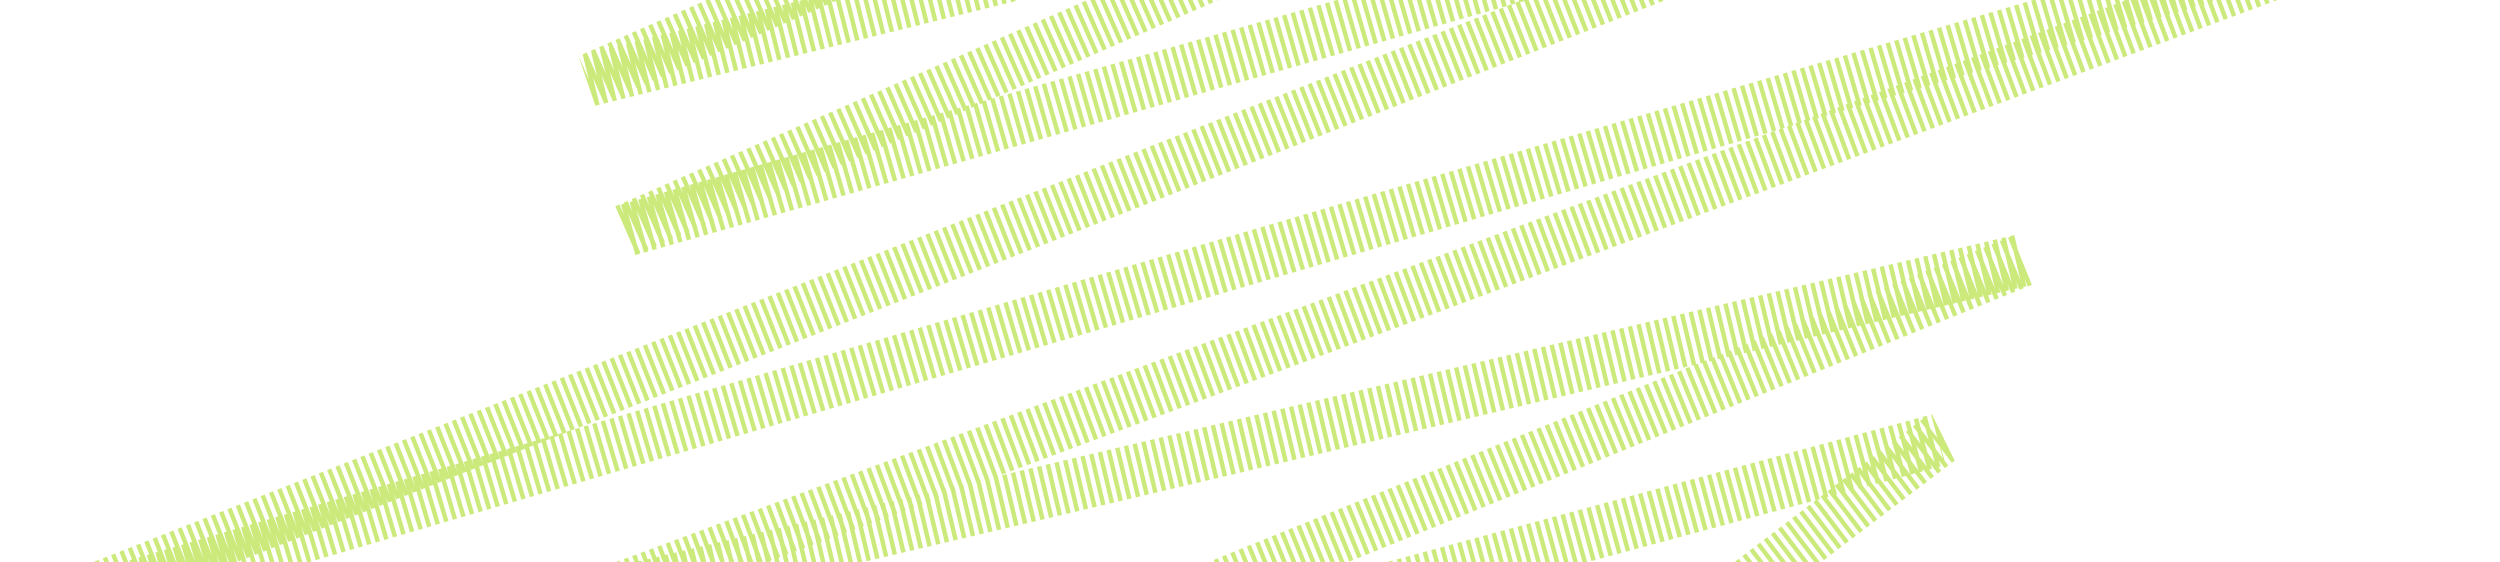
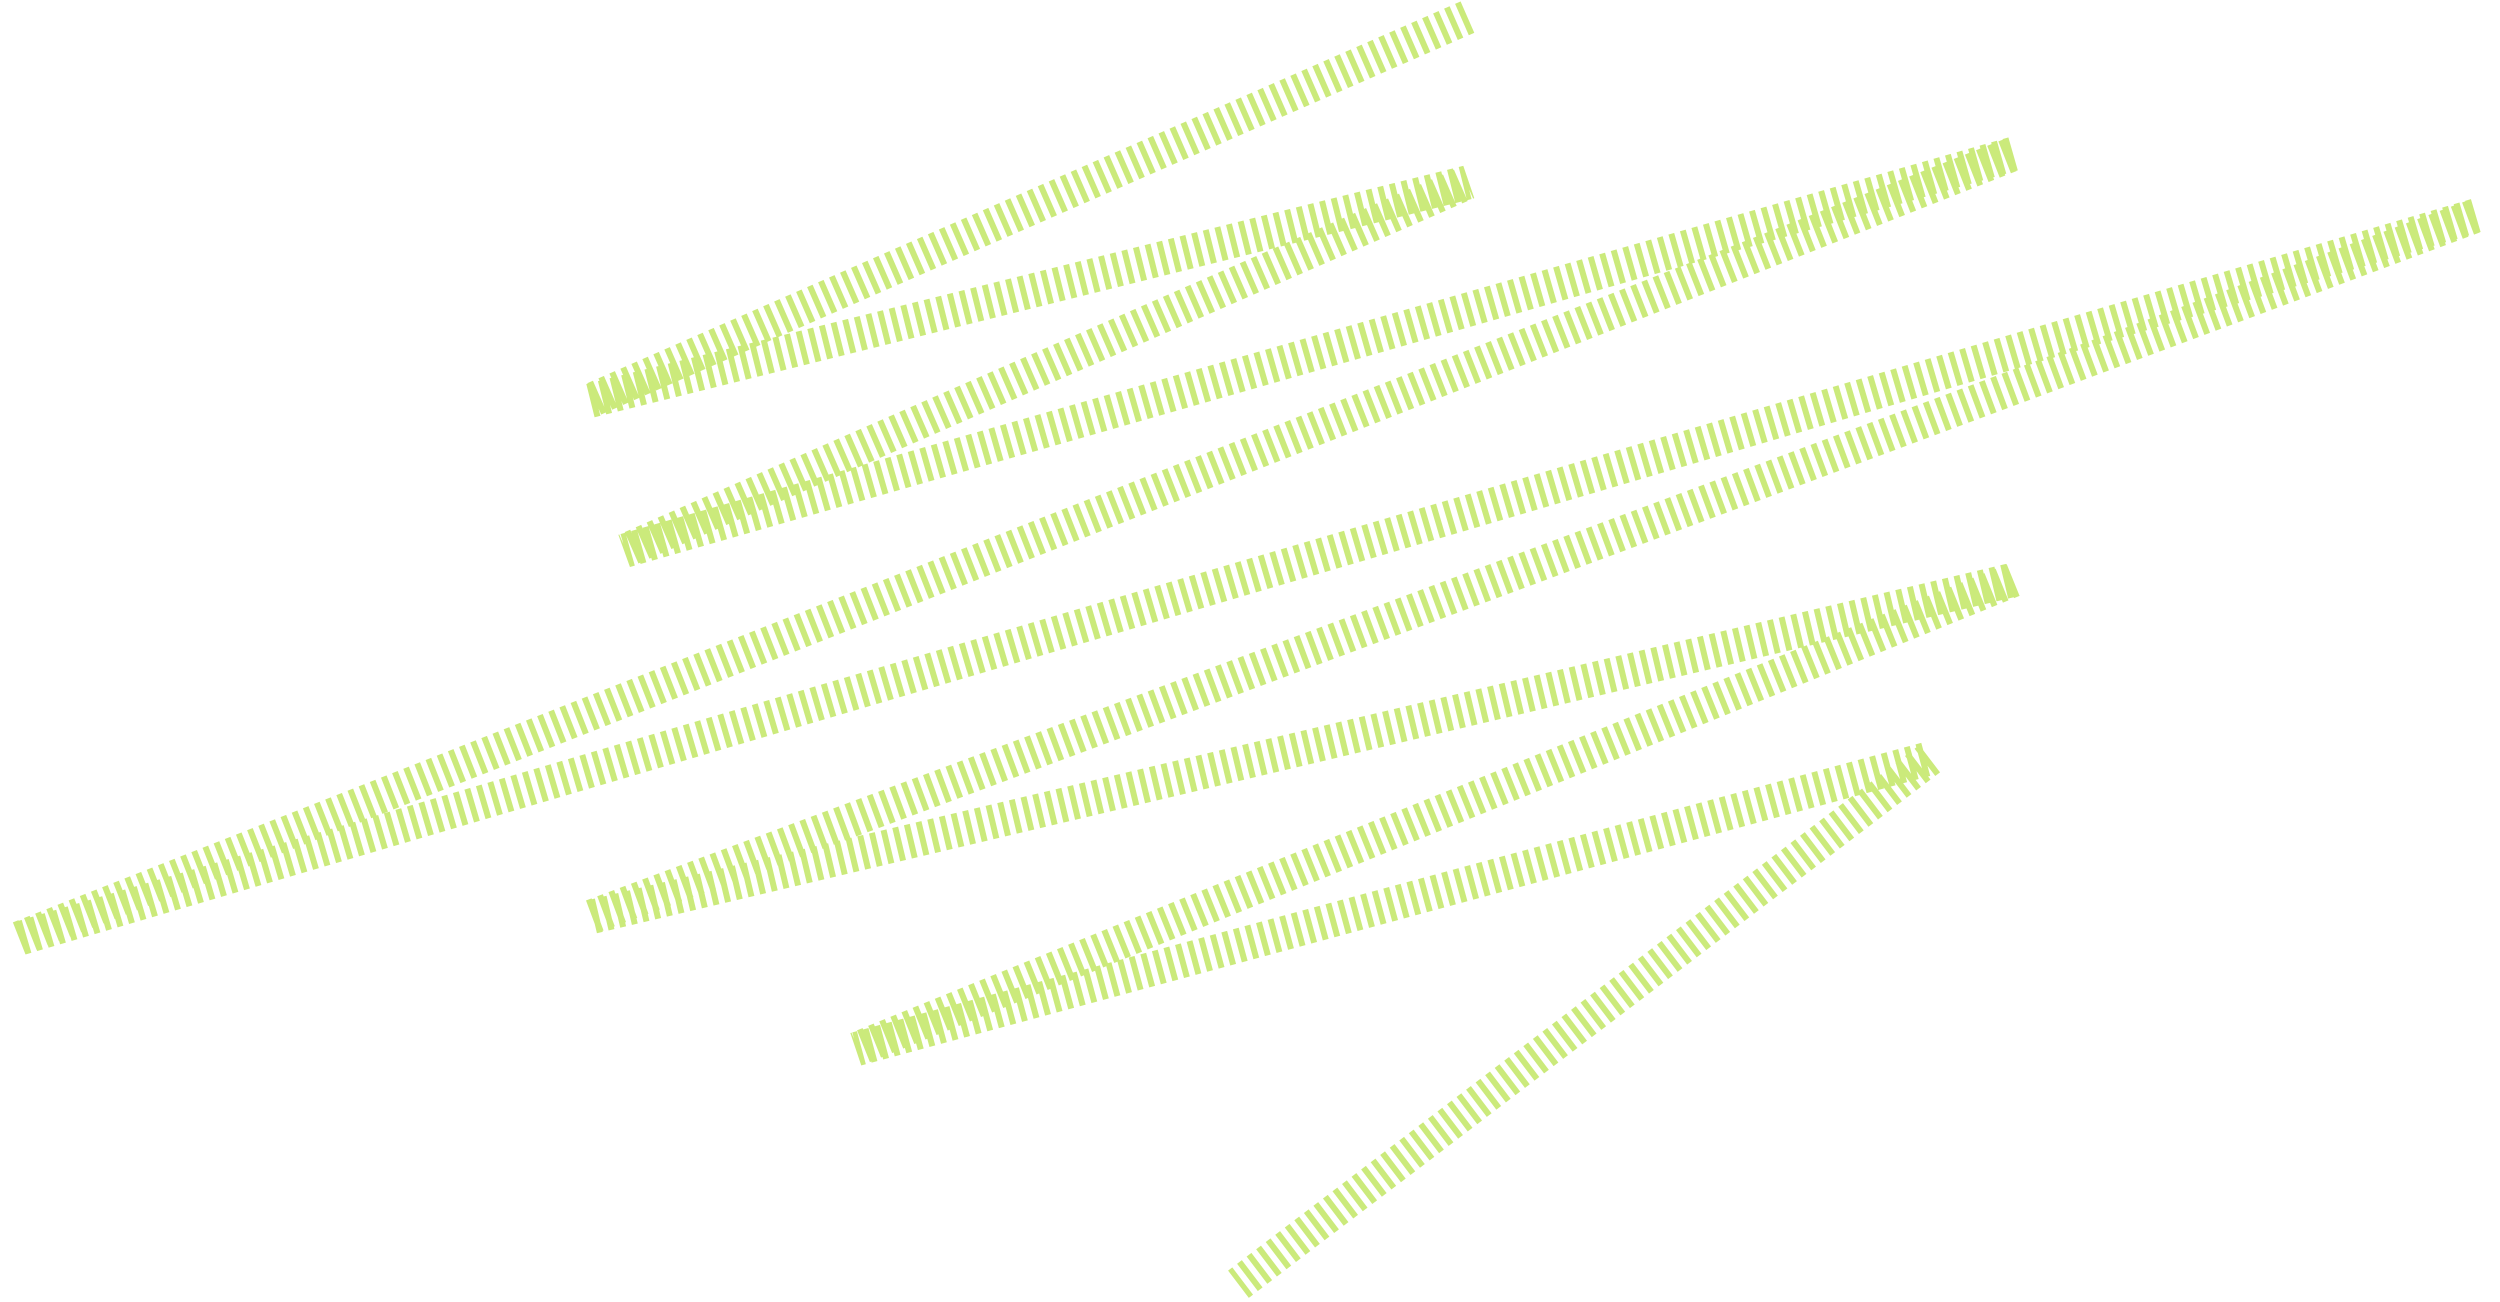
- <svg xmlns="http://www.w3.org/2000/svg" width="196" height="44" viewBox="0 0 196 44" fill="none">
-   <path d="M115.457 -24L46.18 6.286L115.457 -10.952L48.992 18.095L158.629 -13.238L1 48.762L195.175 -8.381L46.18 47.048L158.629 20.381L67.264 57.429L152.002 34.476L97.385 76" stroke="#CBEA7B" stroke-width="4.118" stroke-dasharray="0.35 0.35" />
+ <svg xmlns="http://www.w3.org/2000/svg" width="146" height="76" viewBox="0 0 146 76" fill="none">
+   <path d="M85.698 1L34.433 23.411L85.698 10.655L36.514 32.151L117.645 8.964L1 54.844L144.689 12.558L34.433 53.575L117.645 33.842L50.036 61.257L112.742 44.272L72.325 75" stroke="#CBEA7B" stroke-width="2" stroke-dasharray="0.35 0.35" />
</svg>
